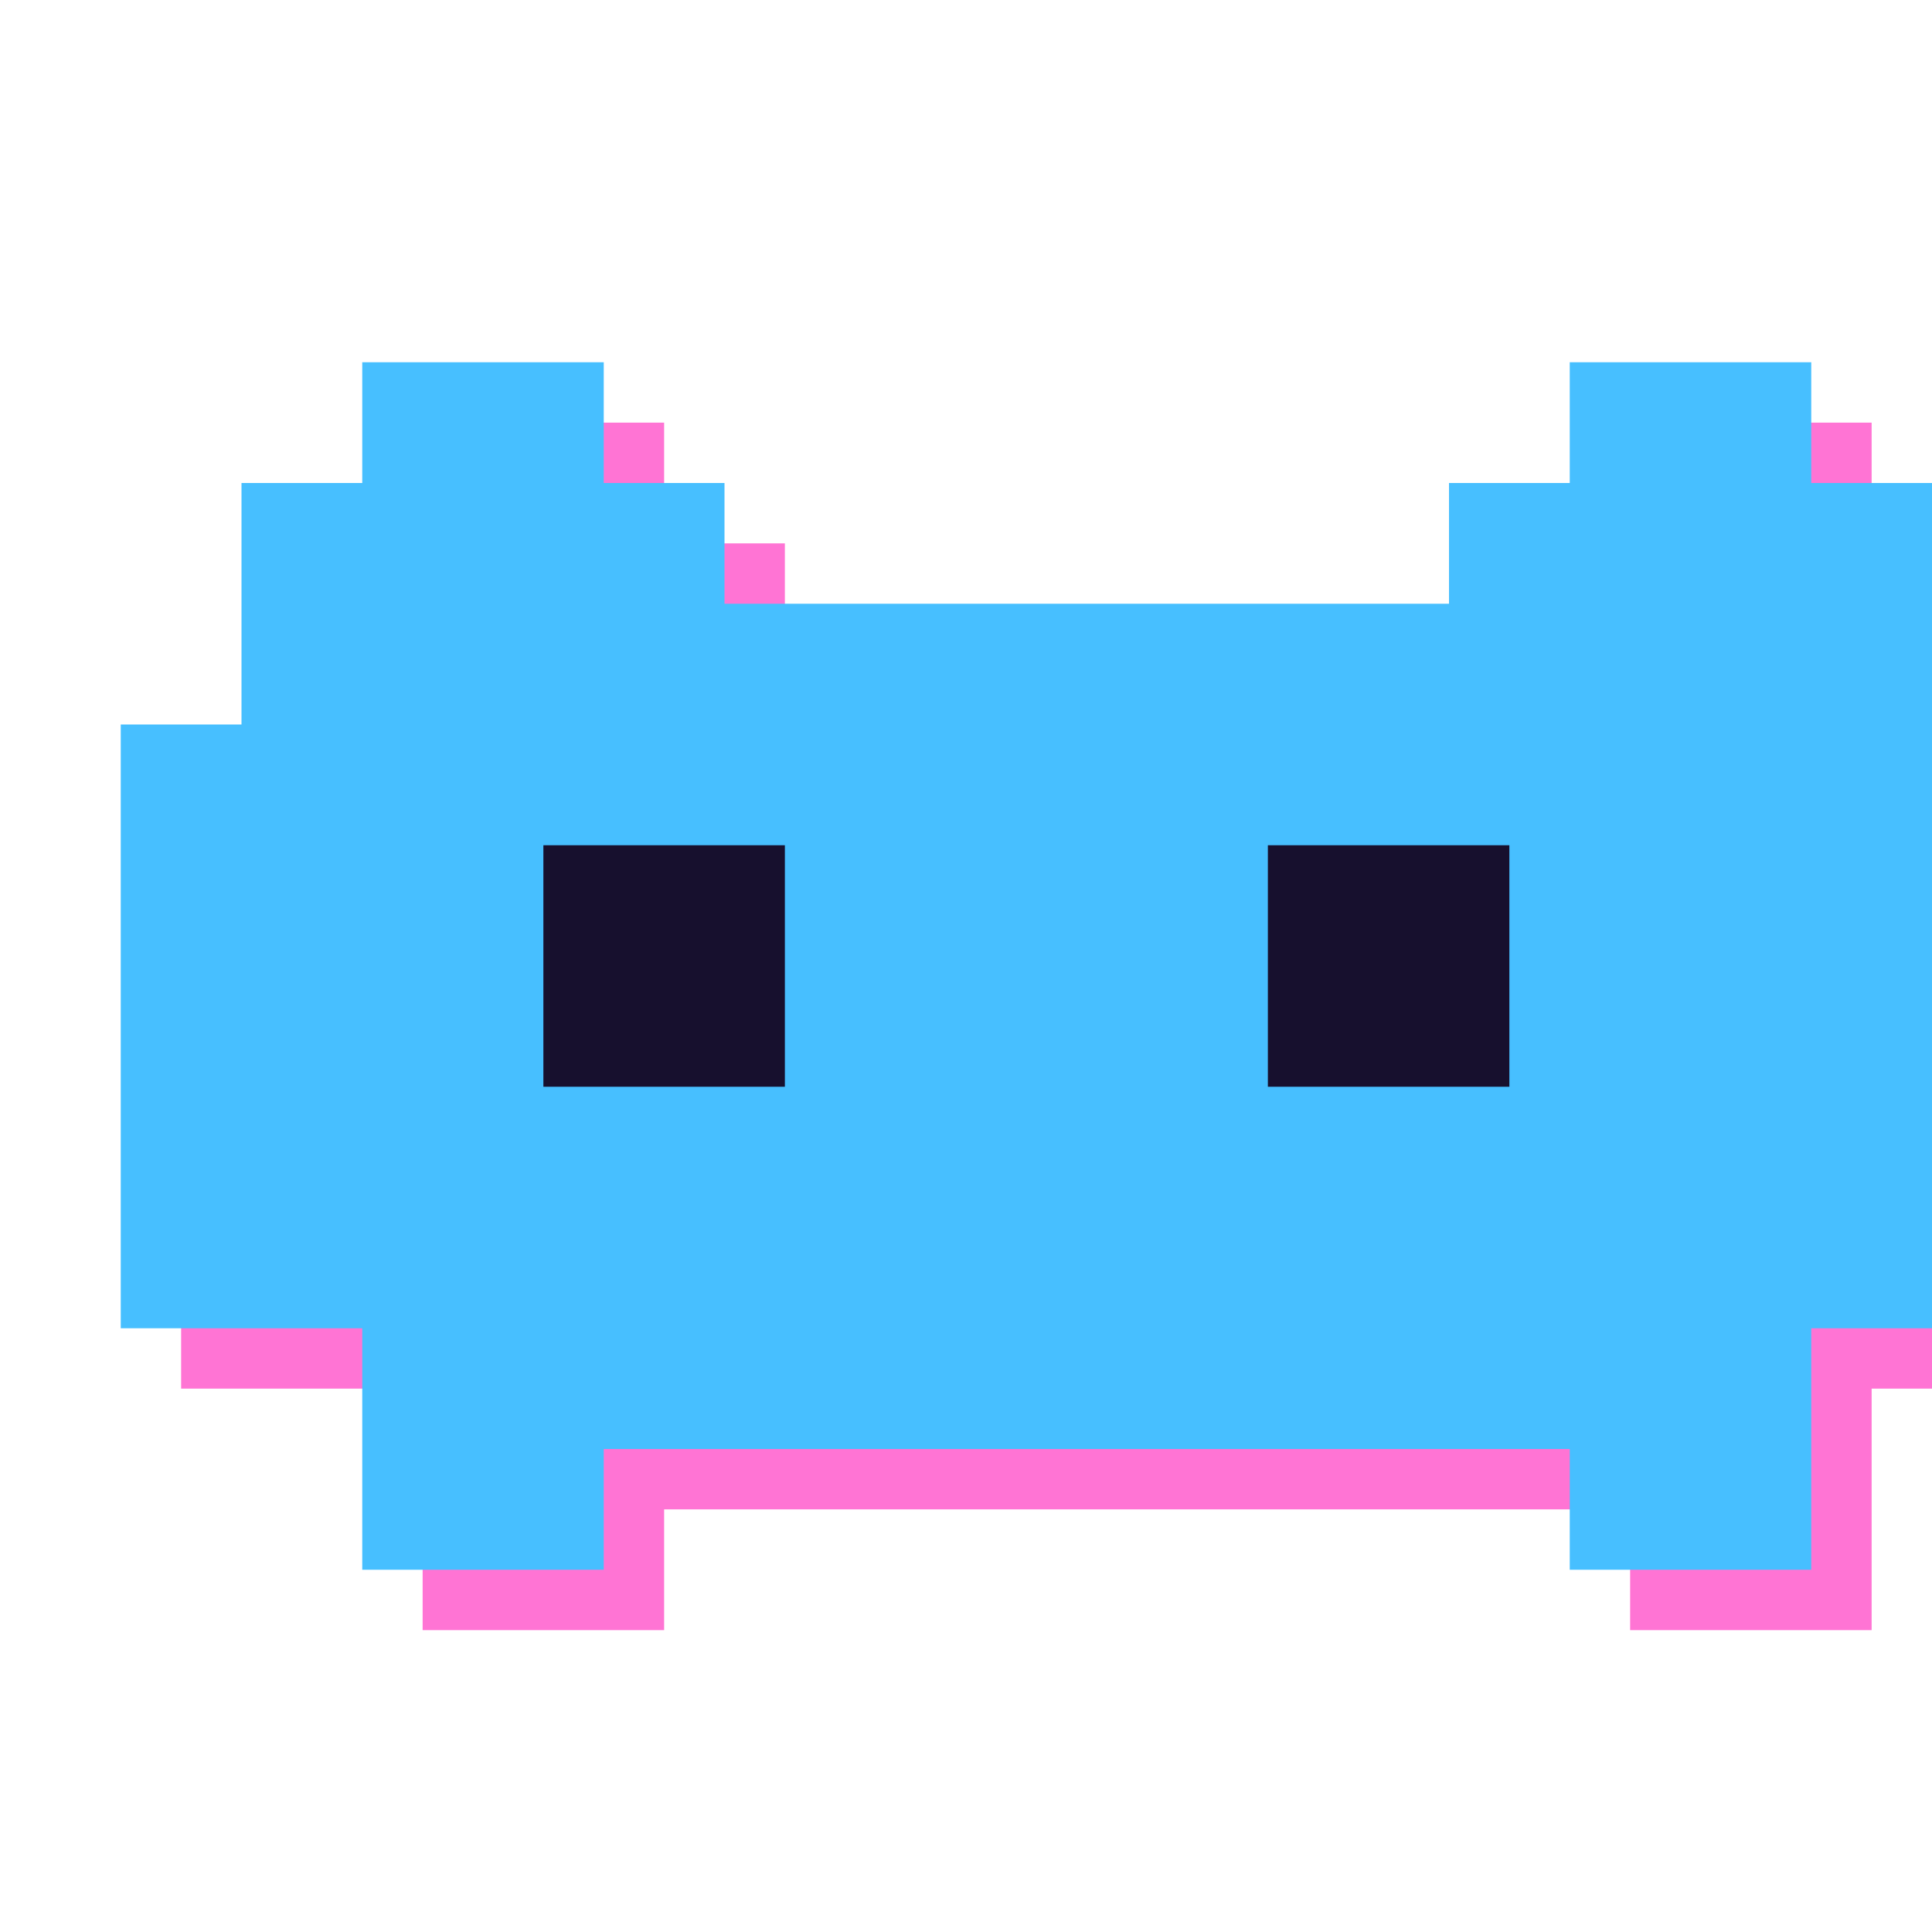
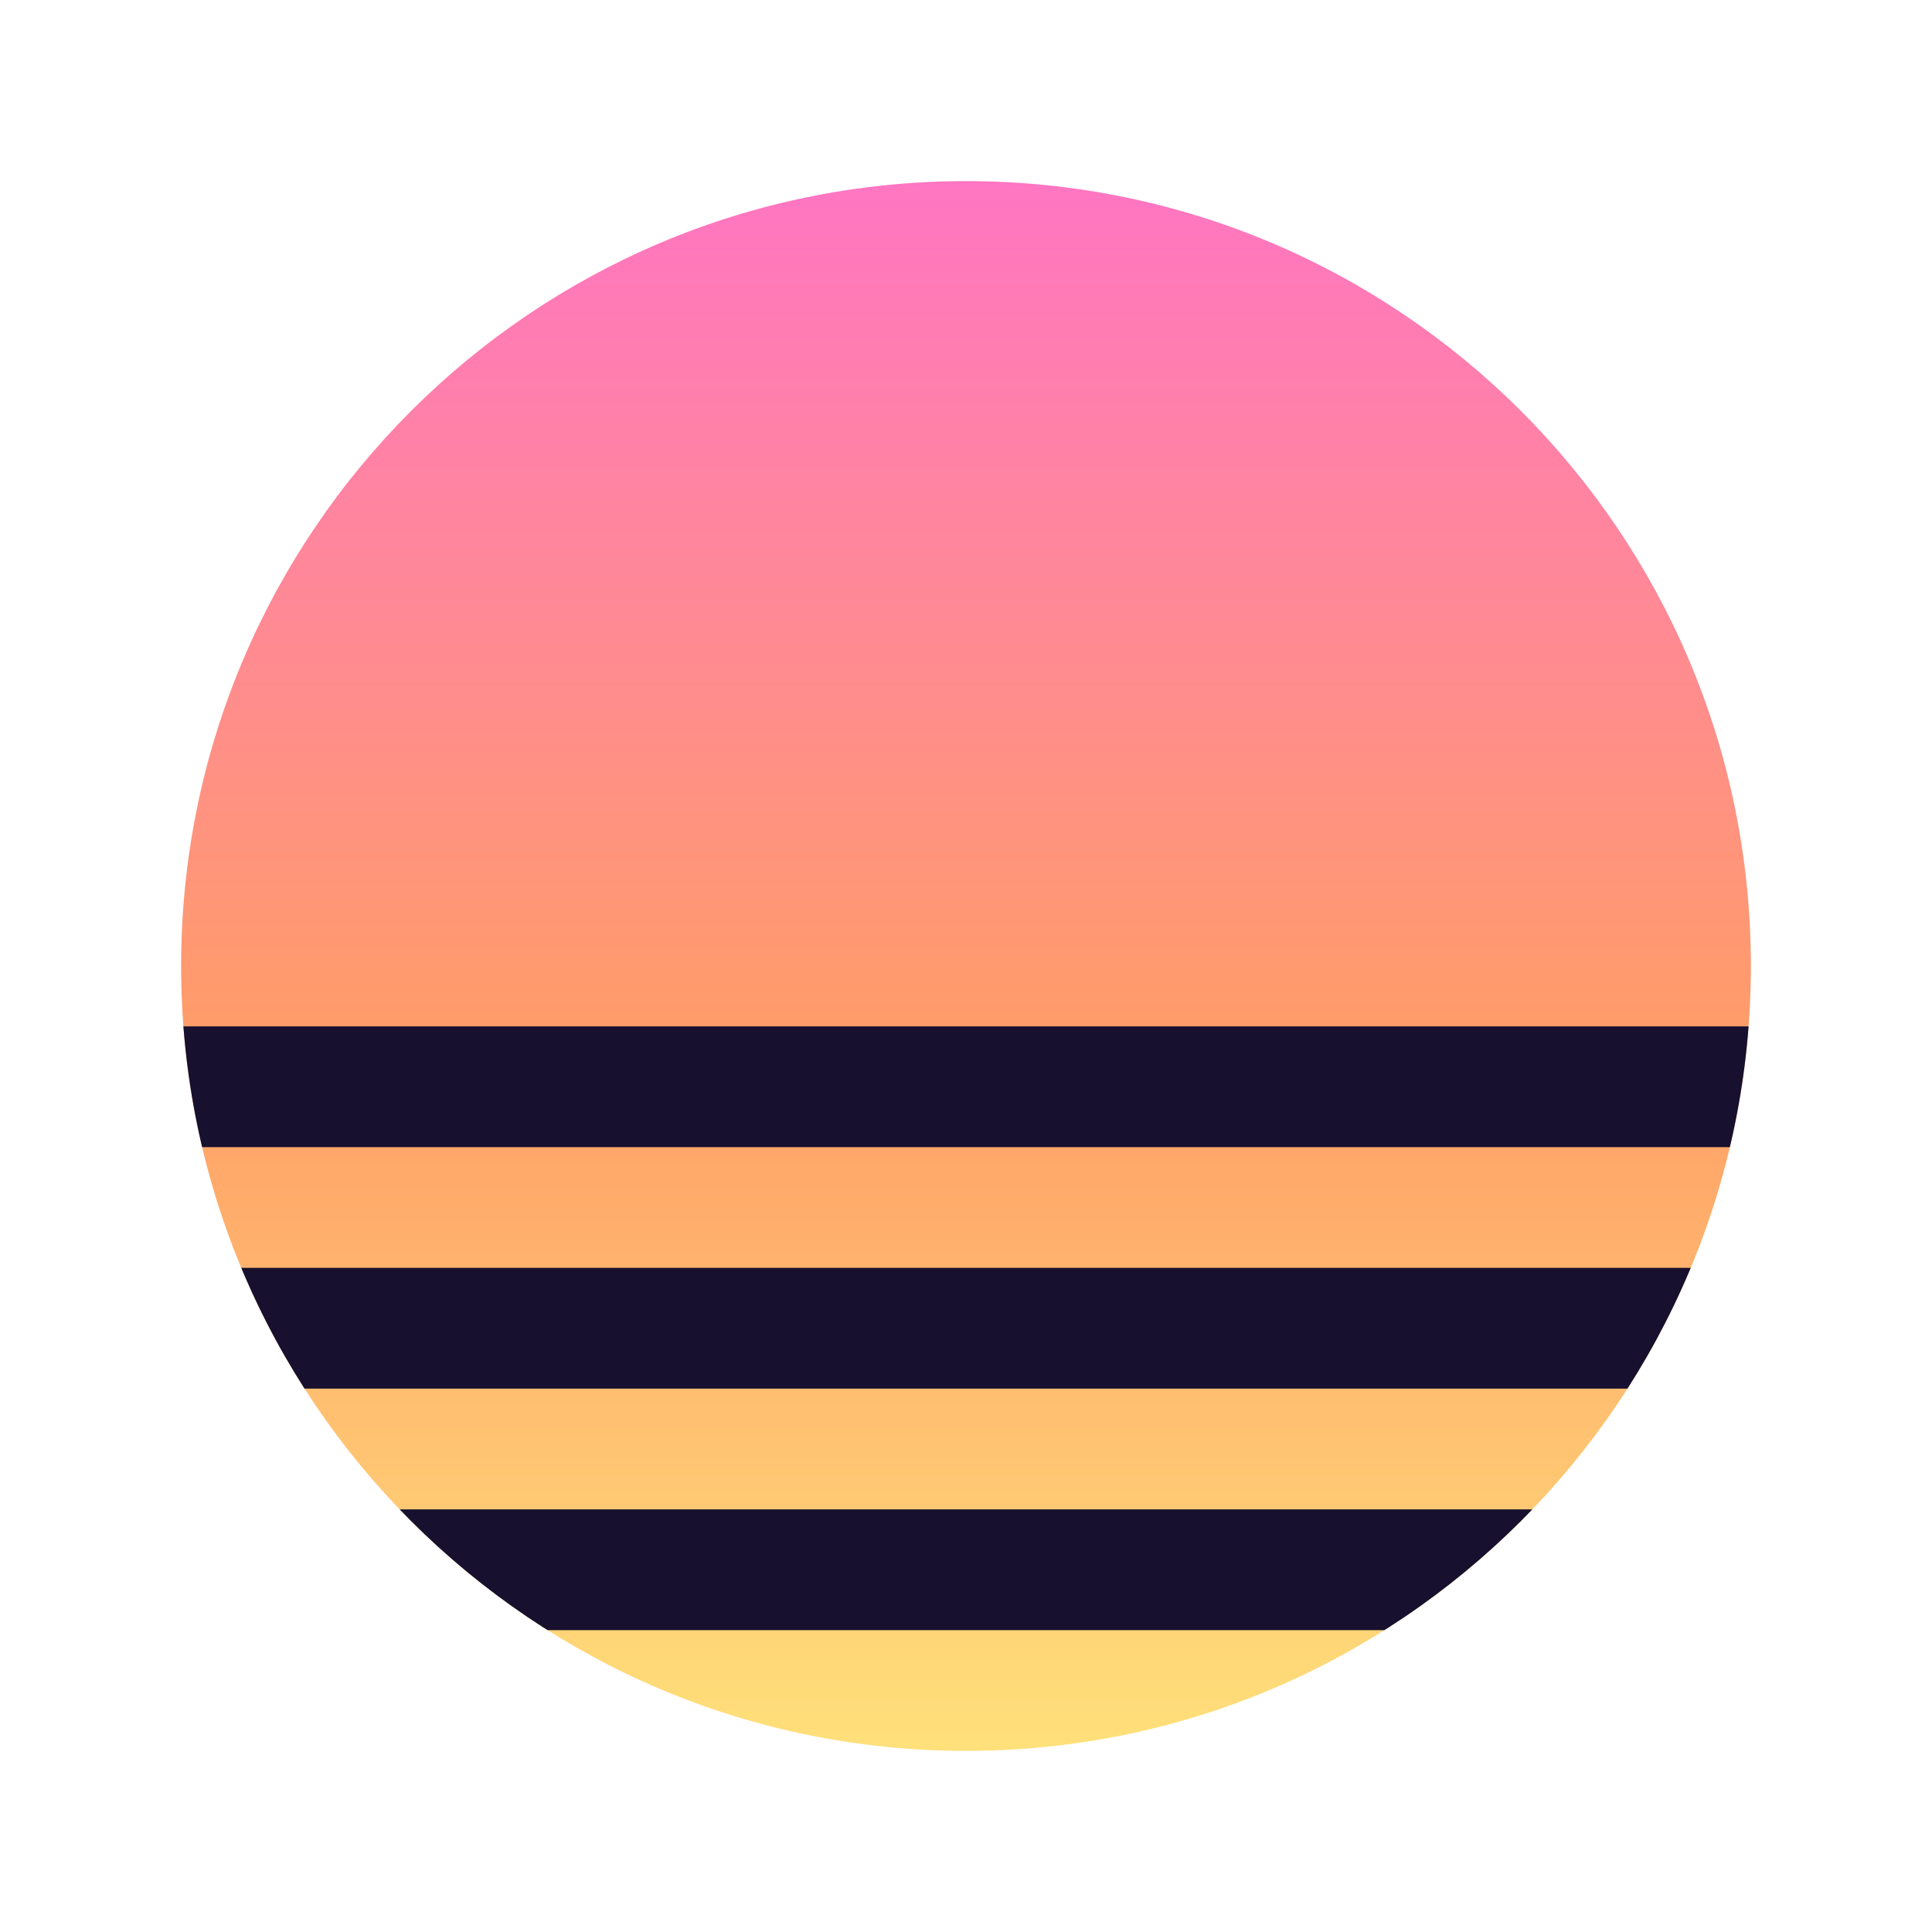
<svg xmlns="http://www.w3.org/2000/svg" viewBox="0 0 32 32">
-   <path fill="#ff74d4" d="M6 6h4v2h2v2h12V8h2V6h4v2h2v4h2v10h-4v4h-4v-2H10v2H6v-4H2V12h2V8h2z" transform="translate(1 1)" />
-   <path fill="#47bfff" d="M6 6h4v2h2v2h12V8h2V6h4v2h2v4h2v10h-4v4h-4v-2H10v2H6v-4H2V12h2V8h2z" />
-   <path fill="#17102e" d="M9 14h4v4H9zm12 0h4v4h-4z" />
+   <defs>
+     <linearGradient id="sunset" x1="0" x2="0" y1="0" y2="1">
+       <stop offset="0%" stop-color="#ff75c3" />
+       <stop offset="55%" stop-color="#ff9d67" />
+       <stop offset="100%" stop-color="#ffe17a" />
+     </linearGradient>
+     <clipPath id="sun">
+       <circle cx="16" cy="16" r="13" />
+     </clipPath>
+   </defs>
+   <circle cx="16" cy="16" r="13" fill="url(#sunset)" />
+   <g clip-path="url(#sun)" fill="#17102e">
+     <path d="M2 17h28v2H2zM2 21h28v2H2zM2 25h28v2H2zM2 29h28v3H2z" />
+   </g>
</svg>
